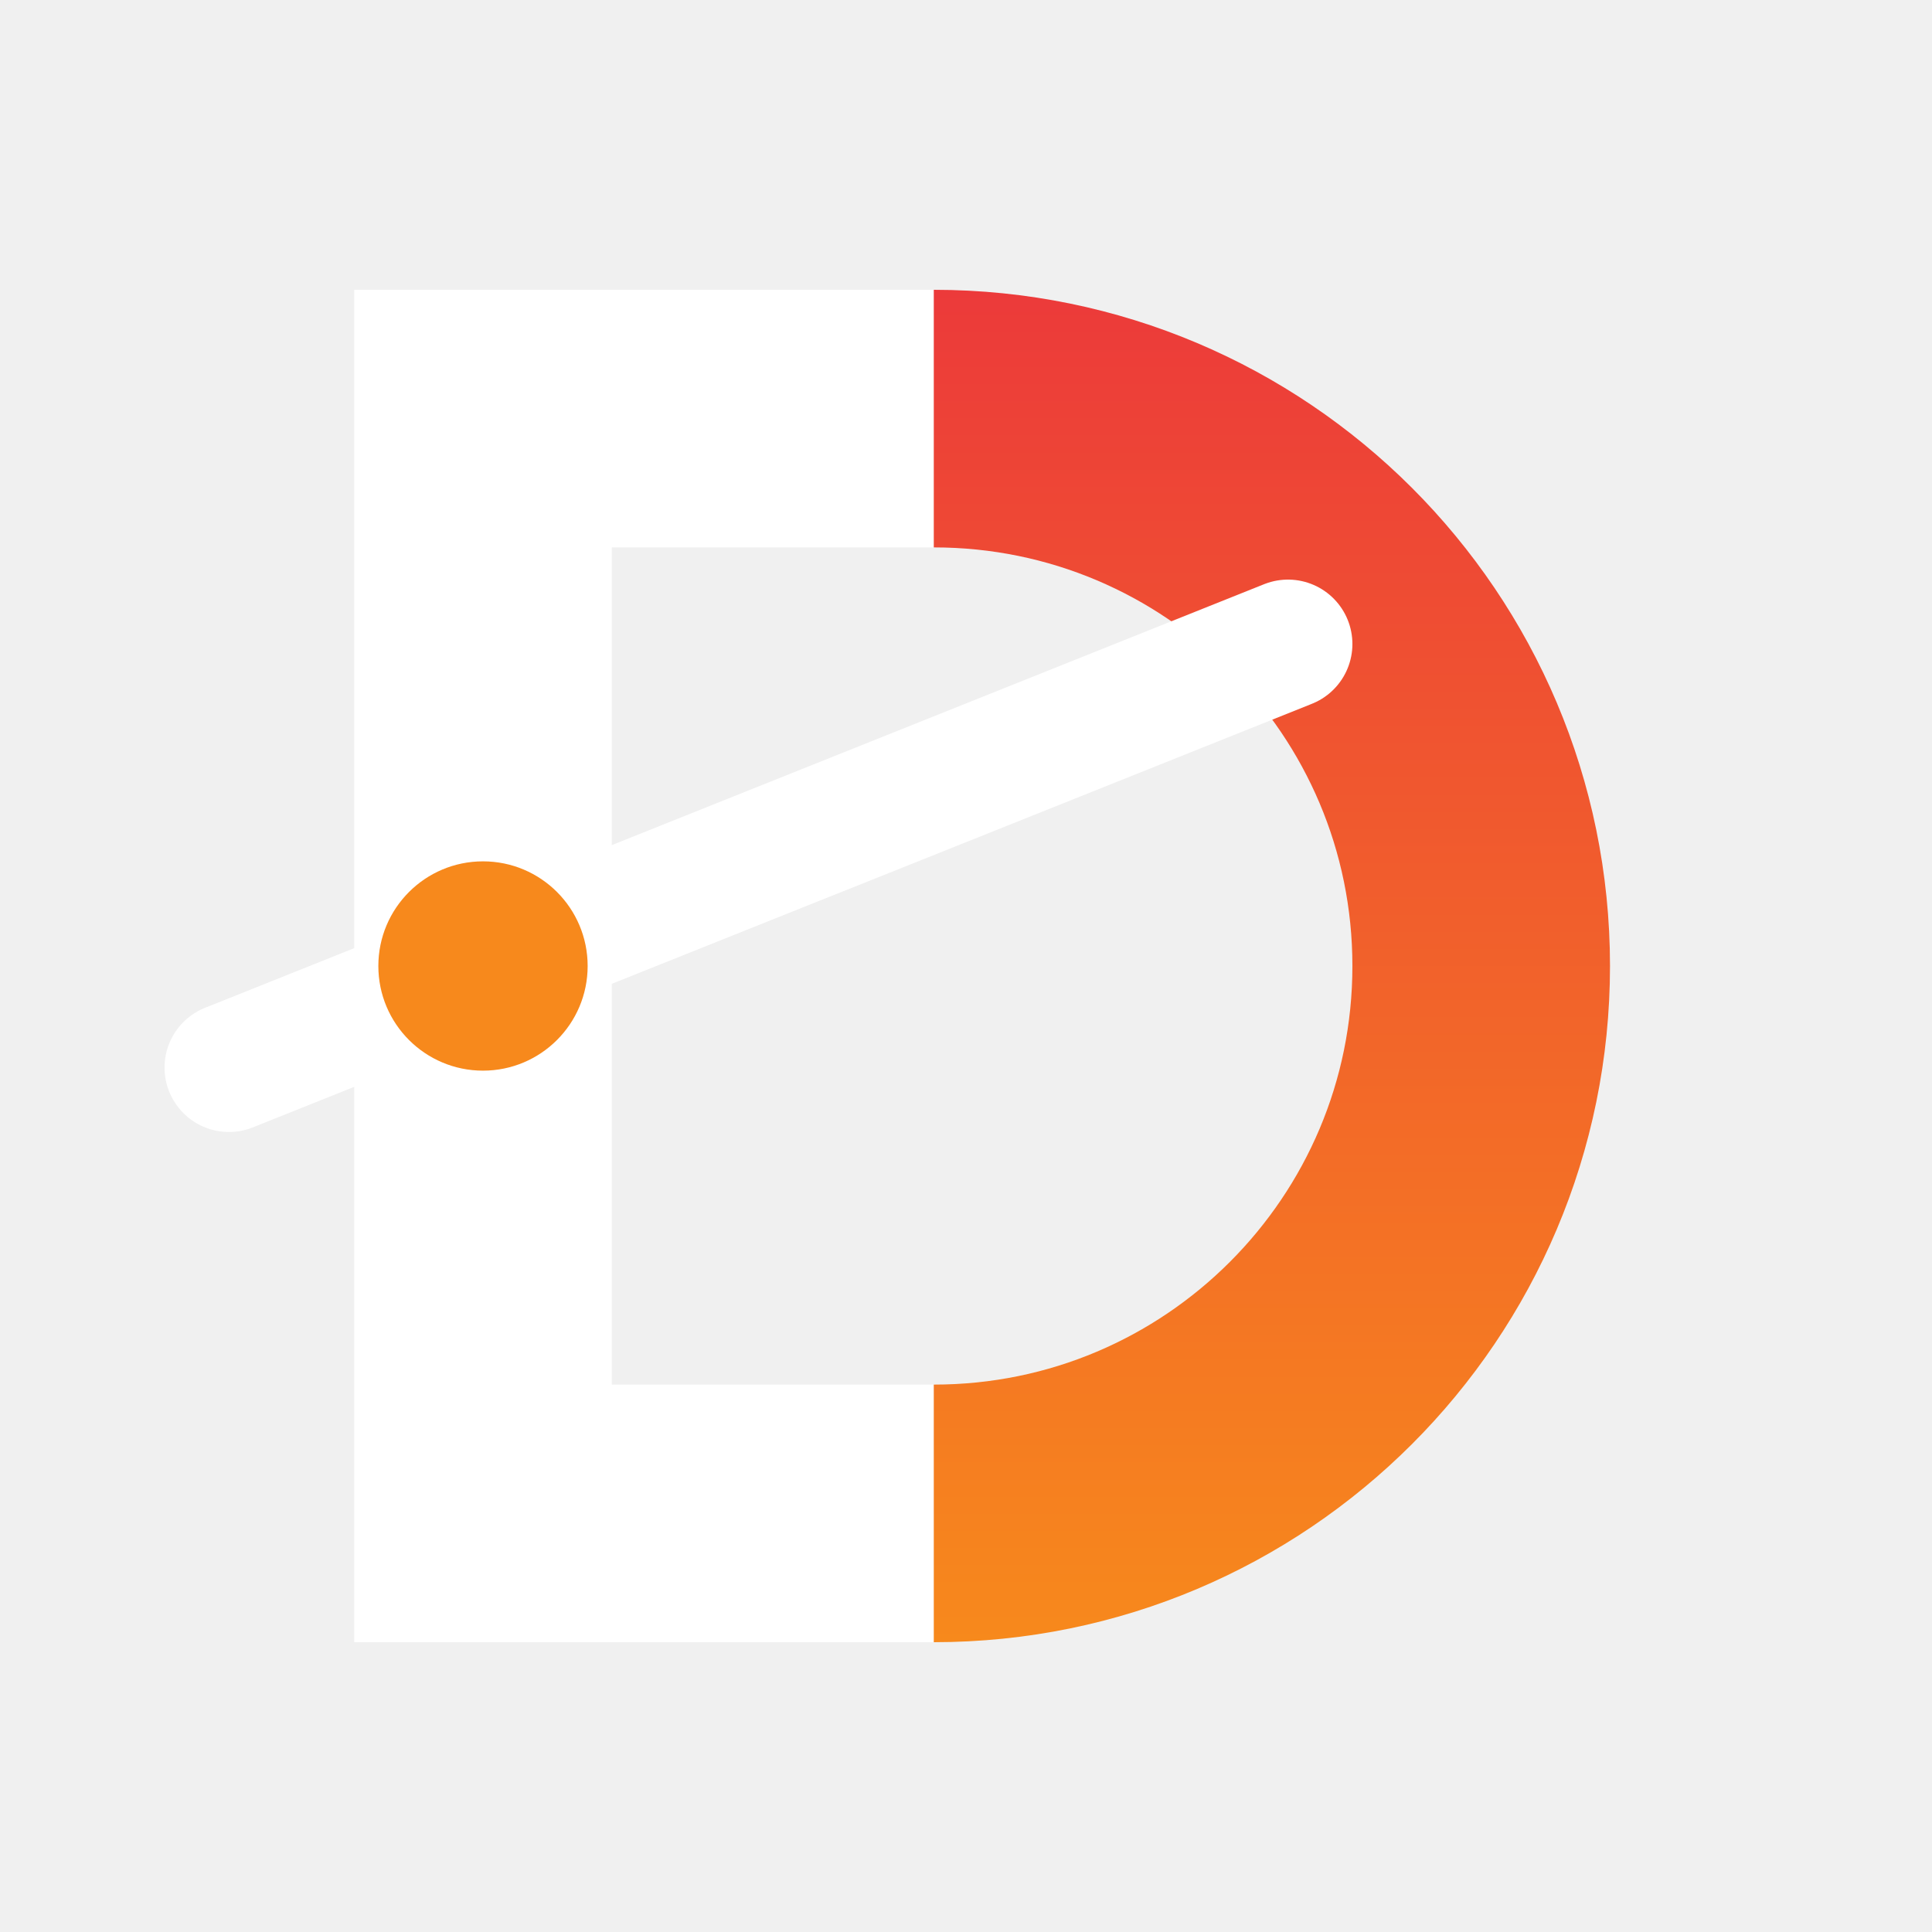
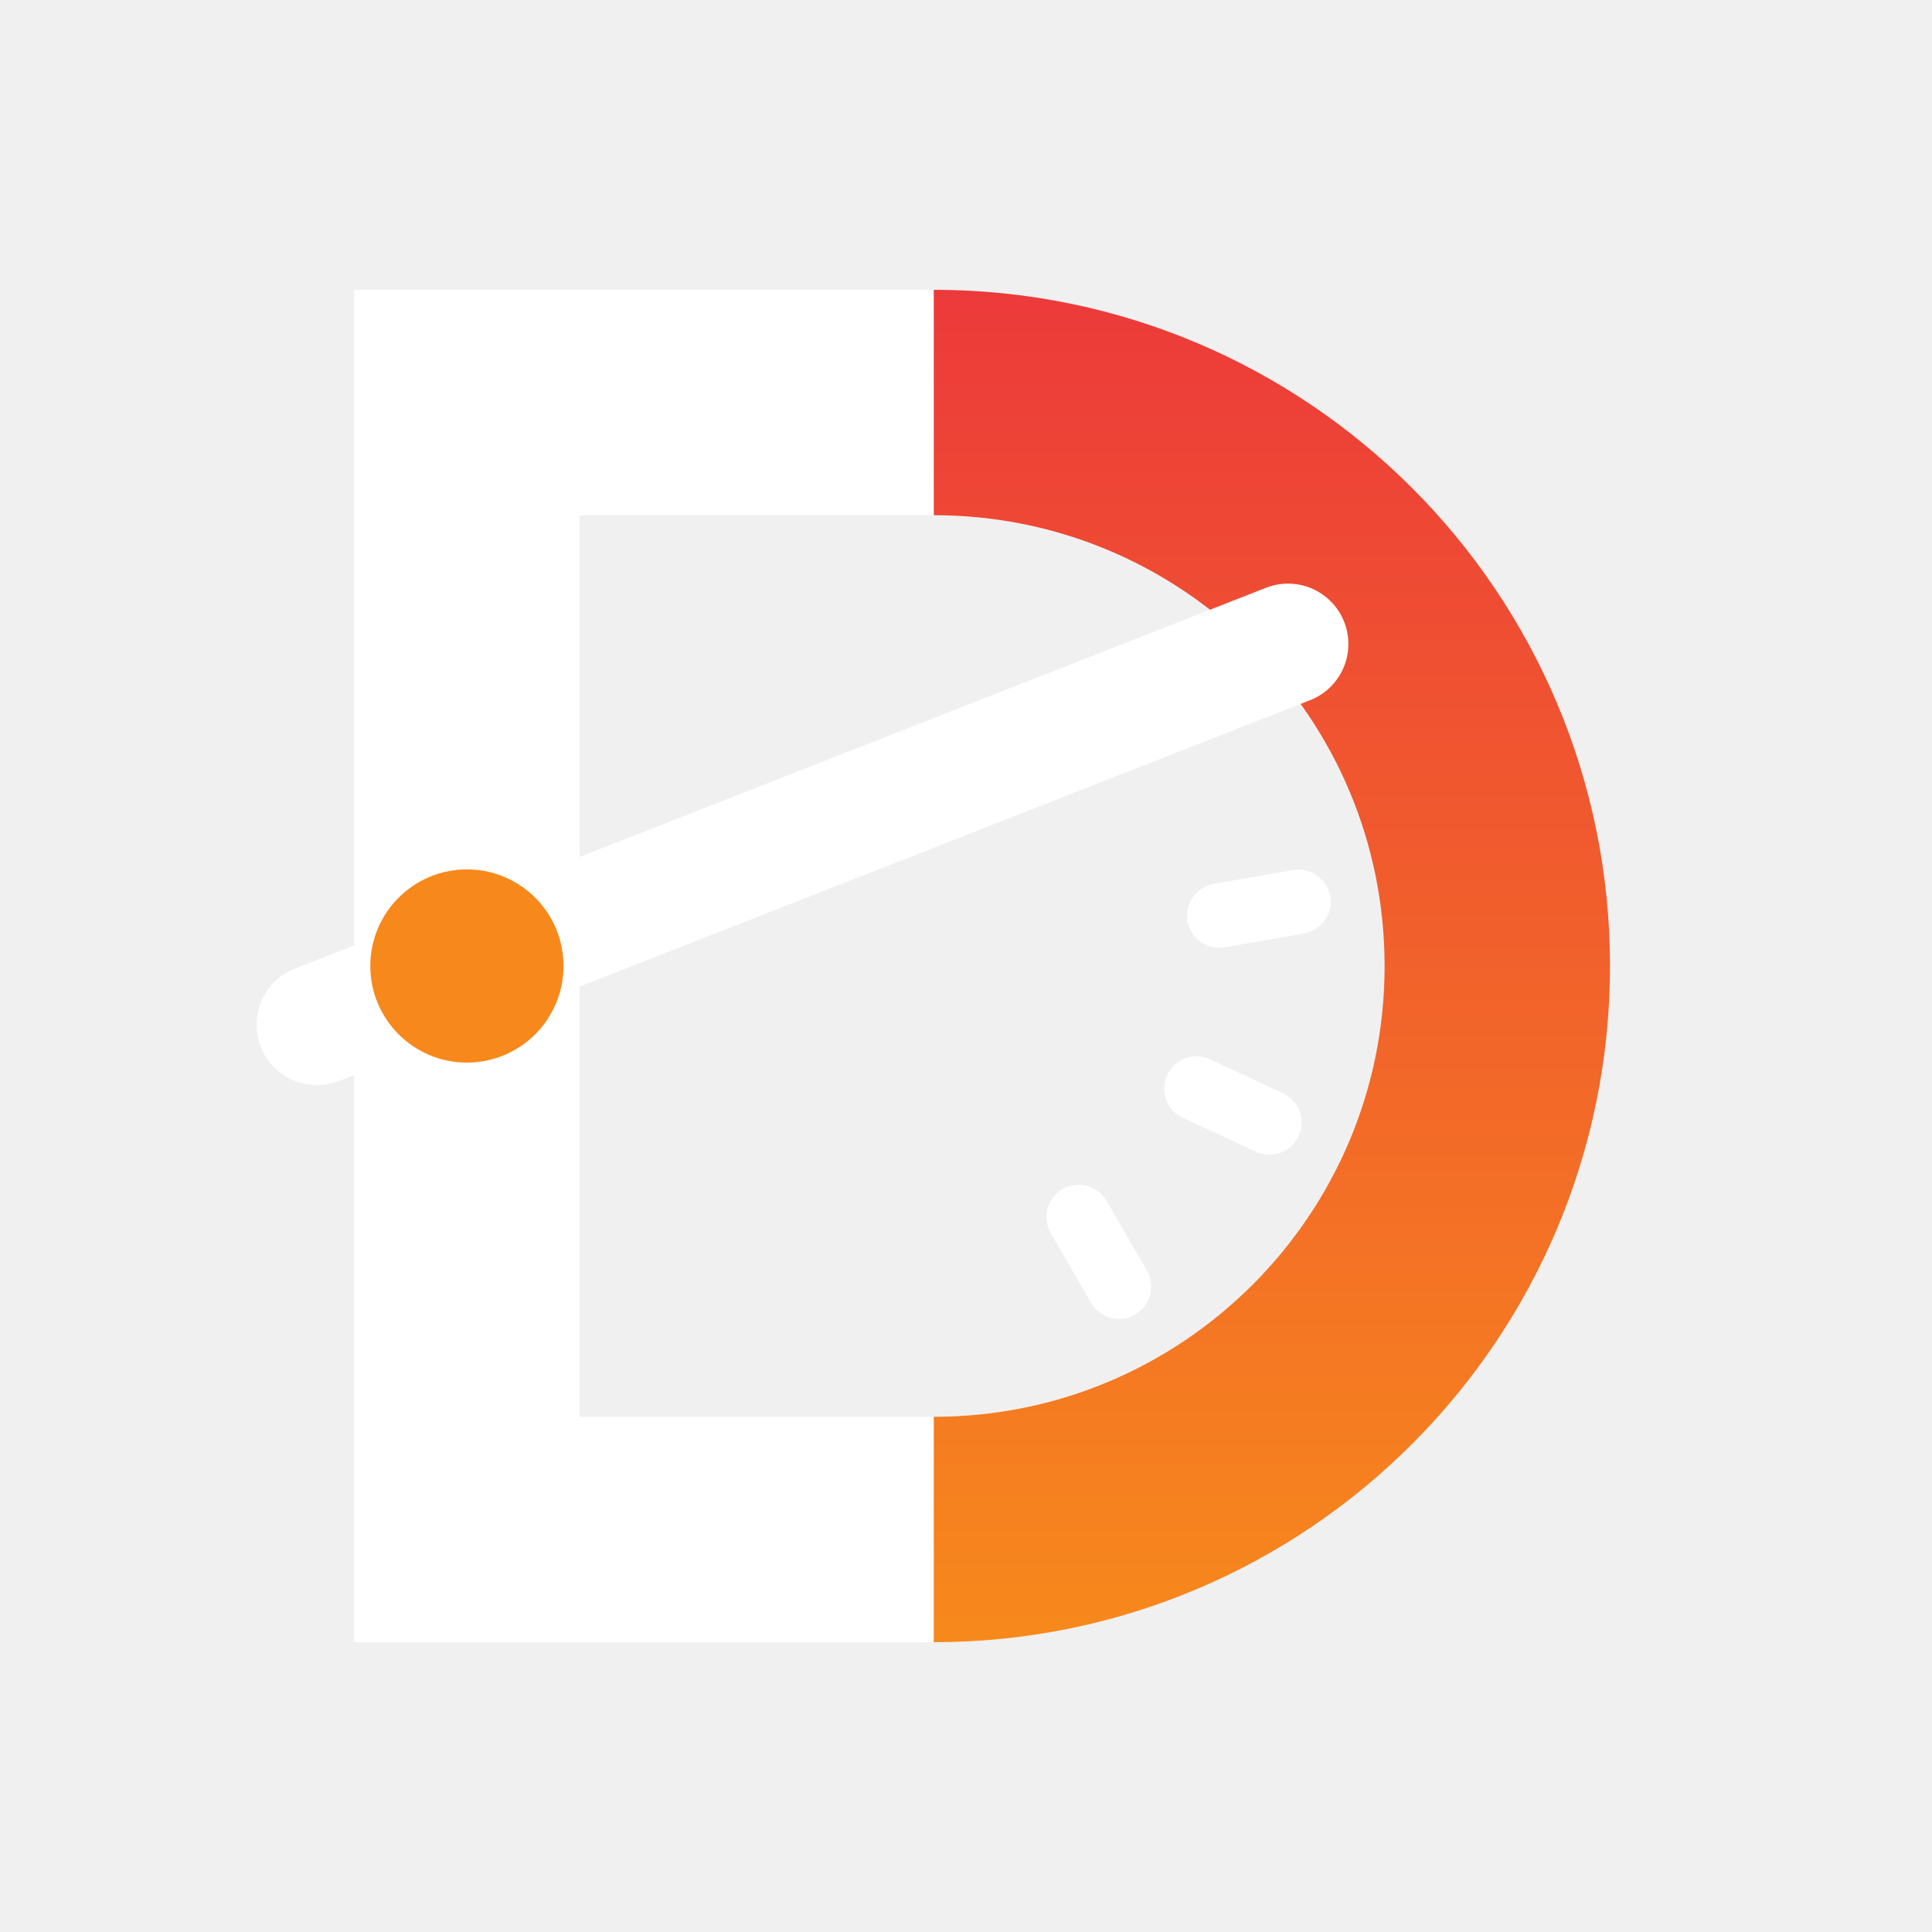
<svg xmlns="http://www.w3.org/2000/svg" viewBox="0 0 120 120" role="img" aria-label="Trí Đức Media">
  <defs>
    <linearGradient id="m-reverse-g" gradientUnits="userSpaceOnUse" x1="0" y1="18" x2="0" y2="102">
      <stop offset="0" stop-color="#EC3A3A" />
      <stop offset="1" stop-color="#F7891C" />
    </linearGradient>
  </defs>
-   <path fill="#FFFFFF" d="M22 18H58V34H38V86H58V102H22Z" />
-   <path fill="none" stroke="url(#m-reverse-g)" stroke-width="16" d="M58 26A34 34 0 0 1 58 94" />
-   <path fill="none" stroke="#FFFFFF" stroke-width="8" stroke-linecap="round" d="M14.22 66.31L80 40" />
-   <circle cx="30" cy="60" r="6.5" fill="#F7891C" />
+   <path fill="#FFFFFF" d="M22 18H58V32H36V88H58V102H22Z" />
+   <path fill="none" stroke="url(#m-reverse-g)" stroke-width="14" d="M58 25A35 35 0 0 1 58 95" />
+   <path fill="none" stroke="#FFFFFF" stroke-width="4" stroke-linecap="round" d="M75.73 56.87L80.65 56.01M74.31 67.61L78.85 69.72M67 75.59L69.5 79.92" />
+   <path fill="none" stroke="#FFFFFF" stroke-width="7.5" stroke-linecap="round" d="M19.69 63.65L80 40" />
+   <circle cx="29" cy="60" r="6" fill="#F7891C" />
</svg>
